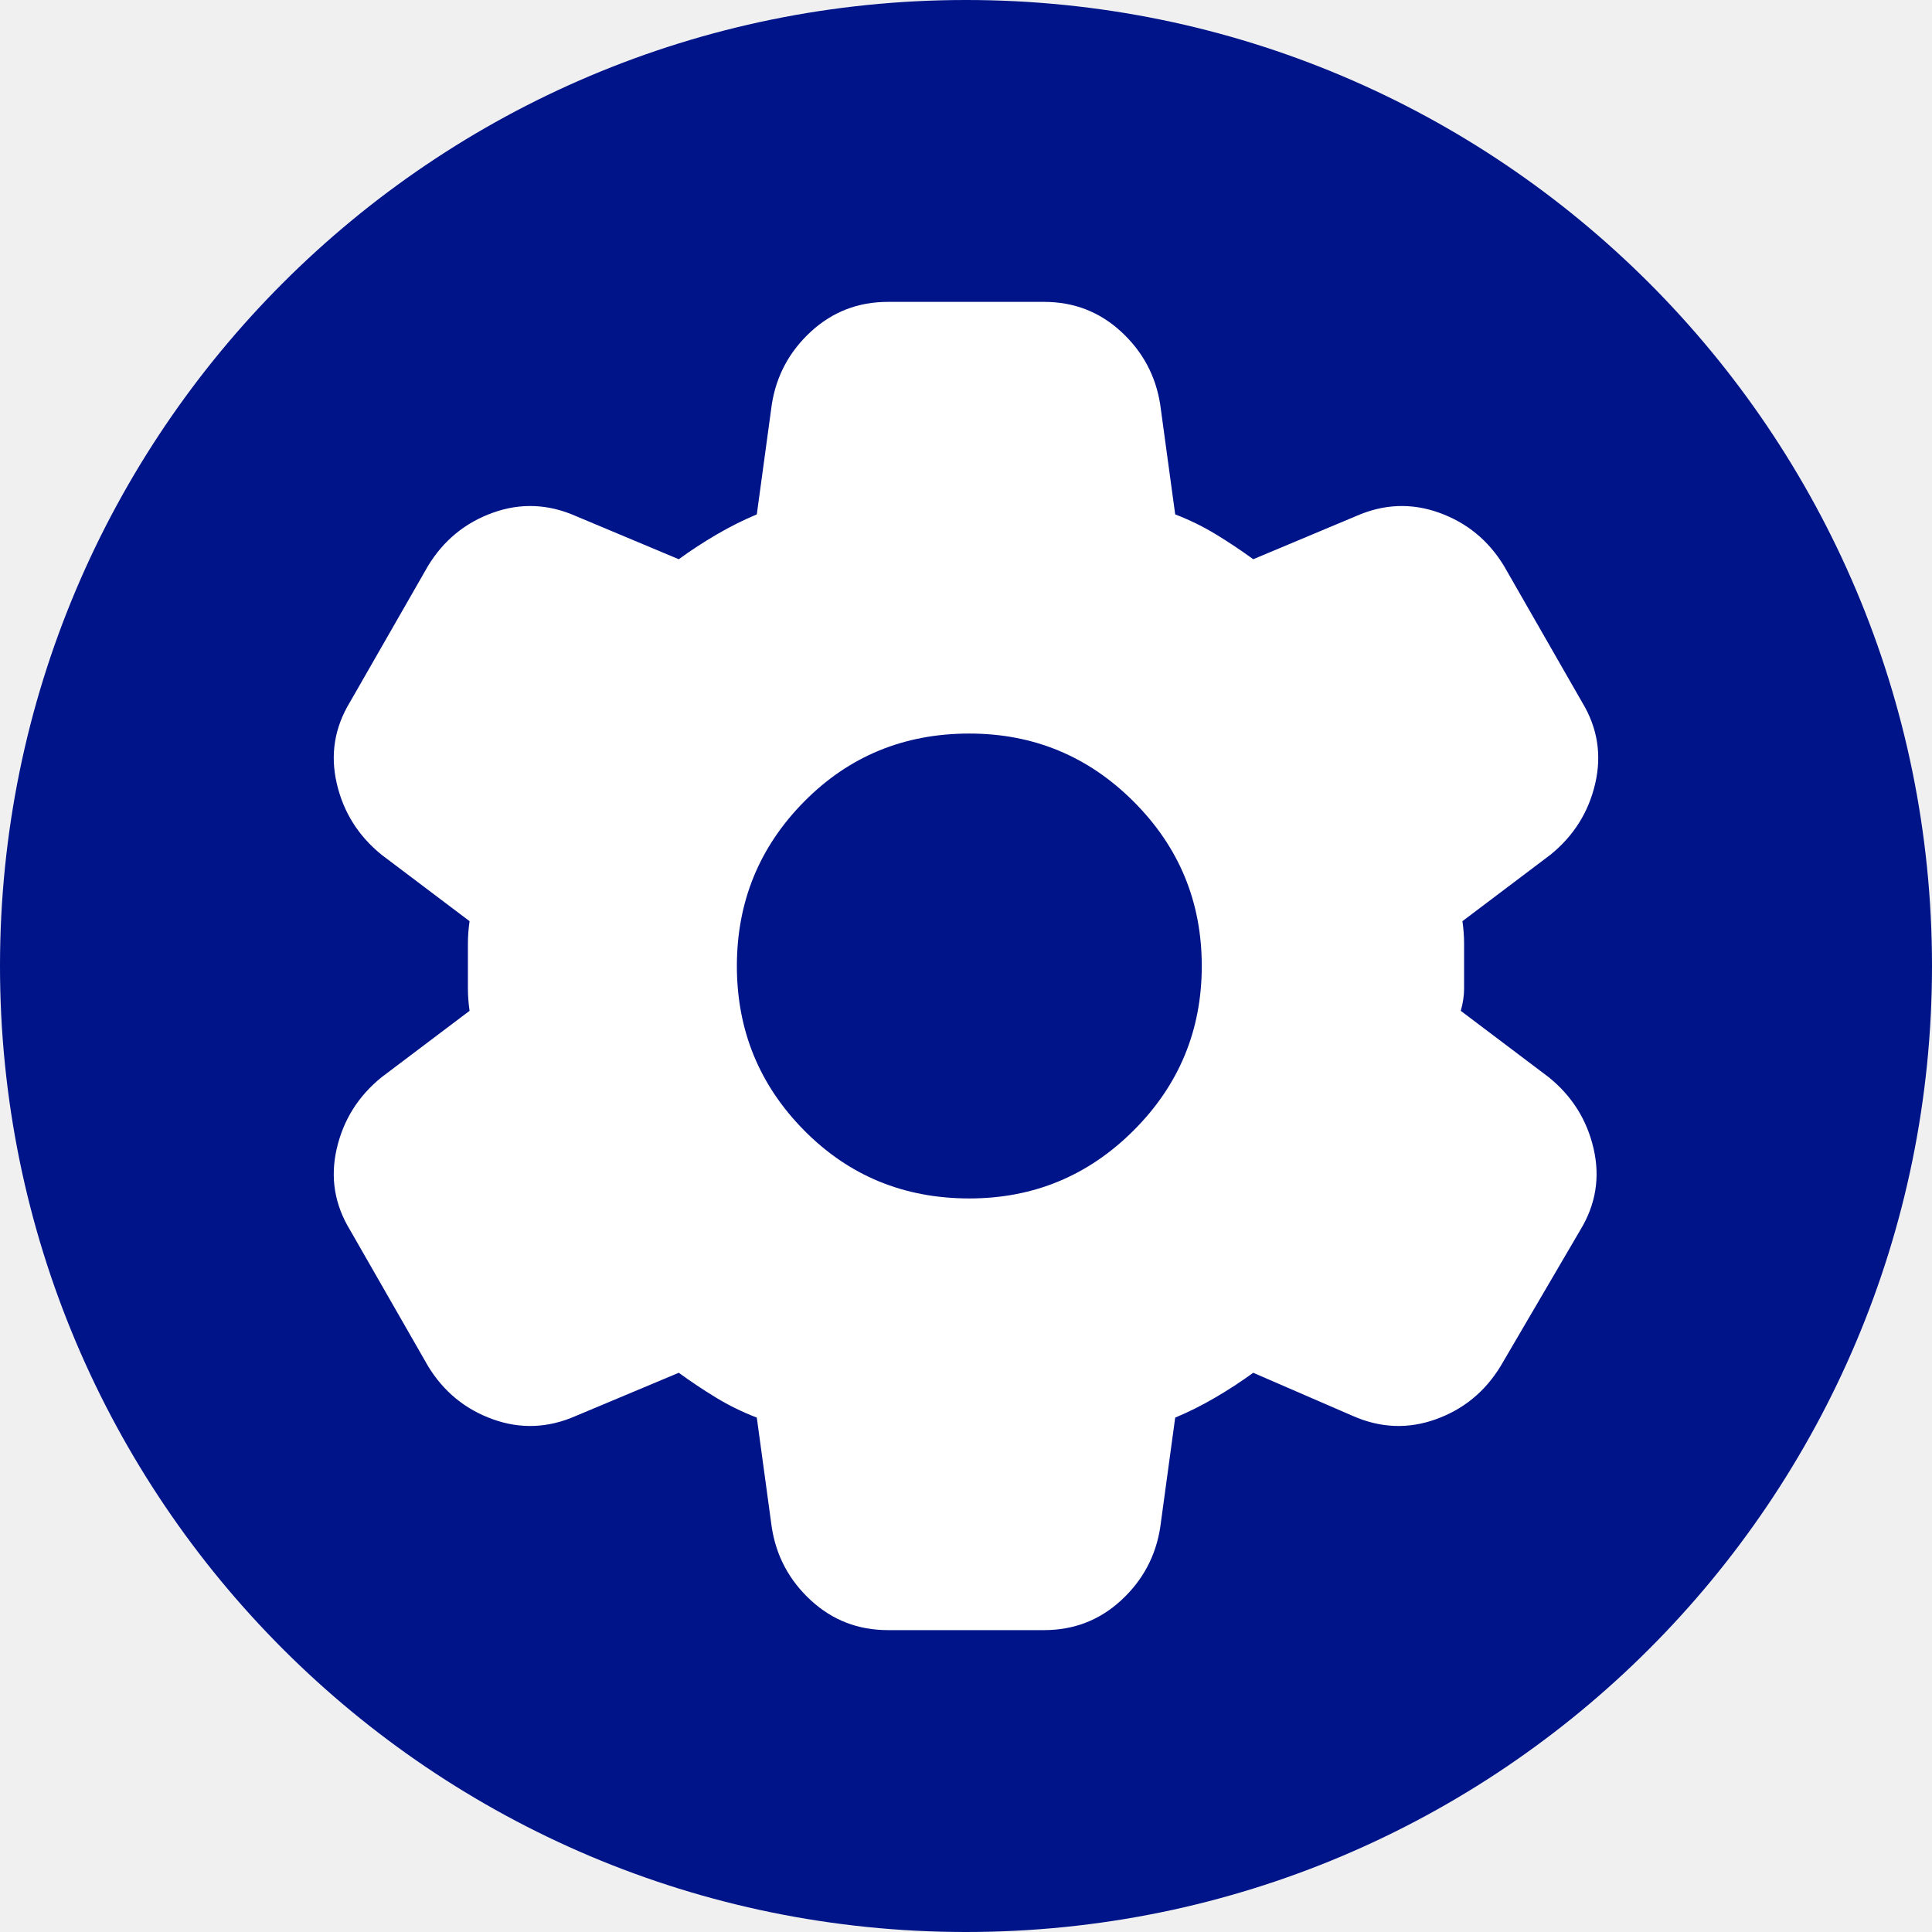
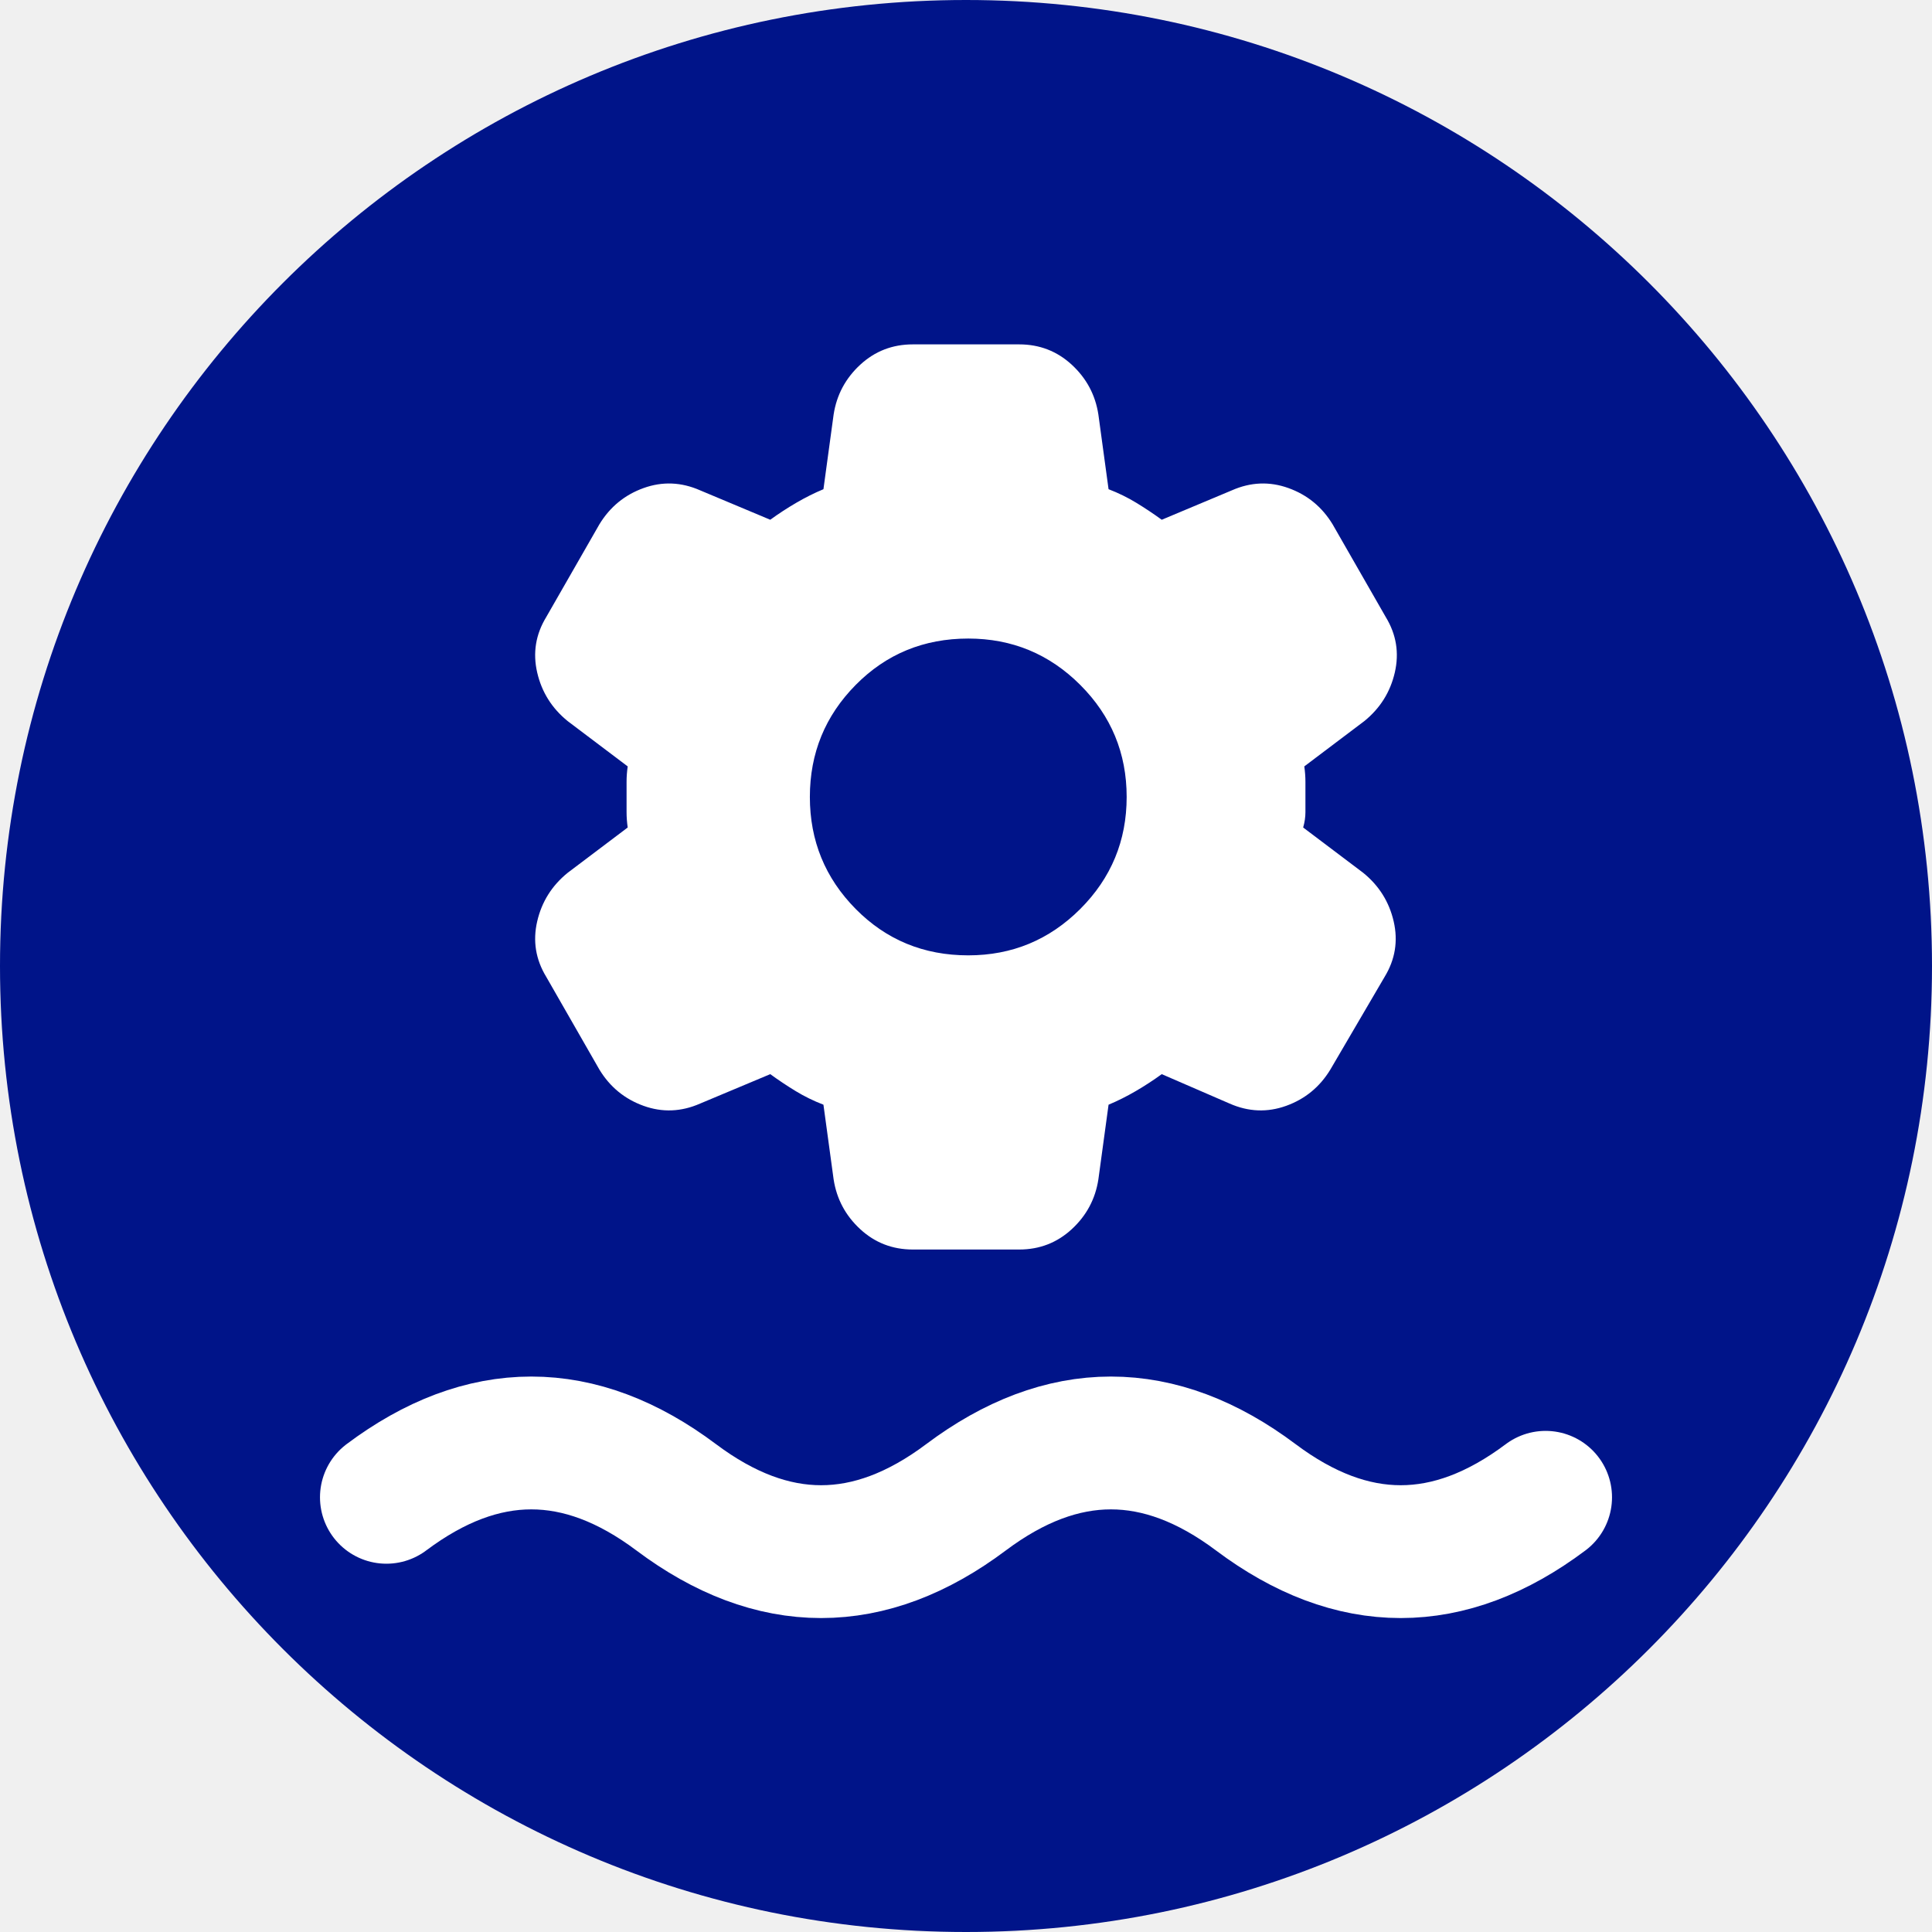
<svg xmlns="http://www.w3.org/2000/svg" width="16" height="16" viewBox="0 0 16 16" role="img">
  <circle cx="8" cy="8" r="8" fill="#001489" />
-   <path fill="#FFFFFF" transform="translate(8 8) scale(0.01375) translate(-480 480)" d="M433-80q-27 0-46.5-18T363-142l-9-66q-13-5-24.5-12T307-235l-62 26q-25 11-50 2t-39-32l-47-82q-14-23-8-49t27-43l53-40q-1-7-1-13.5v-27q0-6.5 1-13.5l-53-40q-21-17-27-43t8-49l47-82q14-23 39-32t50 2l62 26q11-8 23-15t24-12l9-66q4-26 23.5-44t46.5-18h94q27 0 46.5 18t23.5 44l9 66q13 5 24.5 12t22.5 15l62-26q25-11 50-2t39 32l47 82q14 23 8 49t-27 43l-53 40q1 7 1 13.5v27q0 6.5-2 13.5l53 40q21 17 27 43t-8 49l-48 82q-14 23-39 32t-50-2l-60-26q-11 8-23 15t-24 12l-9 66q-4 26-23.5 44T527-80h-94Zm49-260q58 0 99-41t41-99q0-58-41-99t-99-41q-59 0-99.5 41T342-480q0 58 40.5 99t99.5 41Z" />
+   <path fill="#FFFFFF" transform="translate(8 6.6) scale(0.00937) translate(-480 480)" d="M433-80q-27 0-46.5-18T363-142l-9-66q-13-5-24.5-12T307-235l-62 26q-25 11-50 2t-39-32l-47-82q-14-23-8-49t27-43l53-40q-1-7-1-13.5v-27q0-6.5 1-13.5l-53-40q-21-17-27-43t8-49l47-82q14-23 39-32t50 2l62 26q11-8 23-15t24-12l9-66q4-26 23.5-44t46.5-18h94q27 0 46.5 18t23.5 44l9 66q13 5 24.5 12t22.5 15l62-26q25-11 50-2t39 32l47 82q14 23 8 49t-27 43l-53 40q1 7 1 13.5v27q0 6.5-2 13.5l53 40q21 17 27 43t-8 49l-48 82q-14 23-39 32t-50-2l-60-26q-11 8-23 15t-24 12l-9 66q-4 26-23.5 44T527-80h-94Zm49-260q58 0 99-41t41-99q0-58-41-99t-99-41q-59 0-99.5 41T342-480q0 58 40.5 99t99.5 41Z" />
+   <path d="M3.2 12.4q1.2-.9 2.4 0t2.4 0t2.4 0t2.4 0" fill="none" stroke="#FFFFFF" stroke-width="1.1" stroke-linecap="round" />
</svg>
